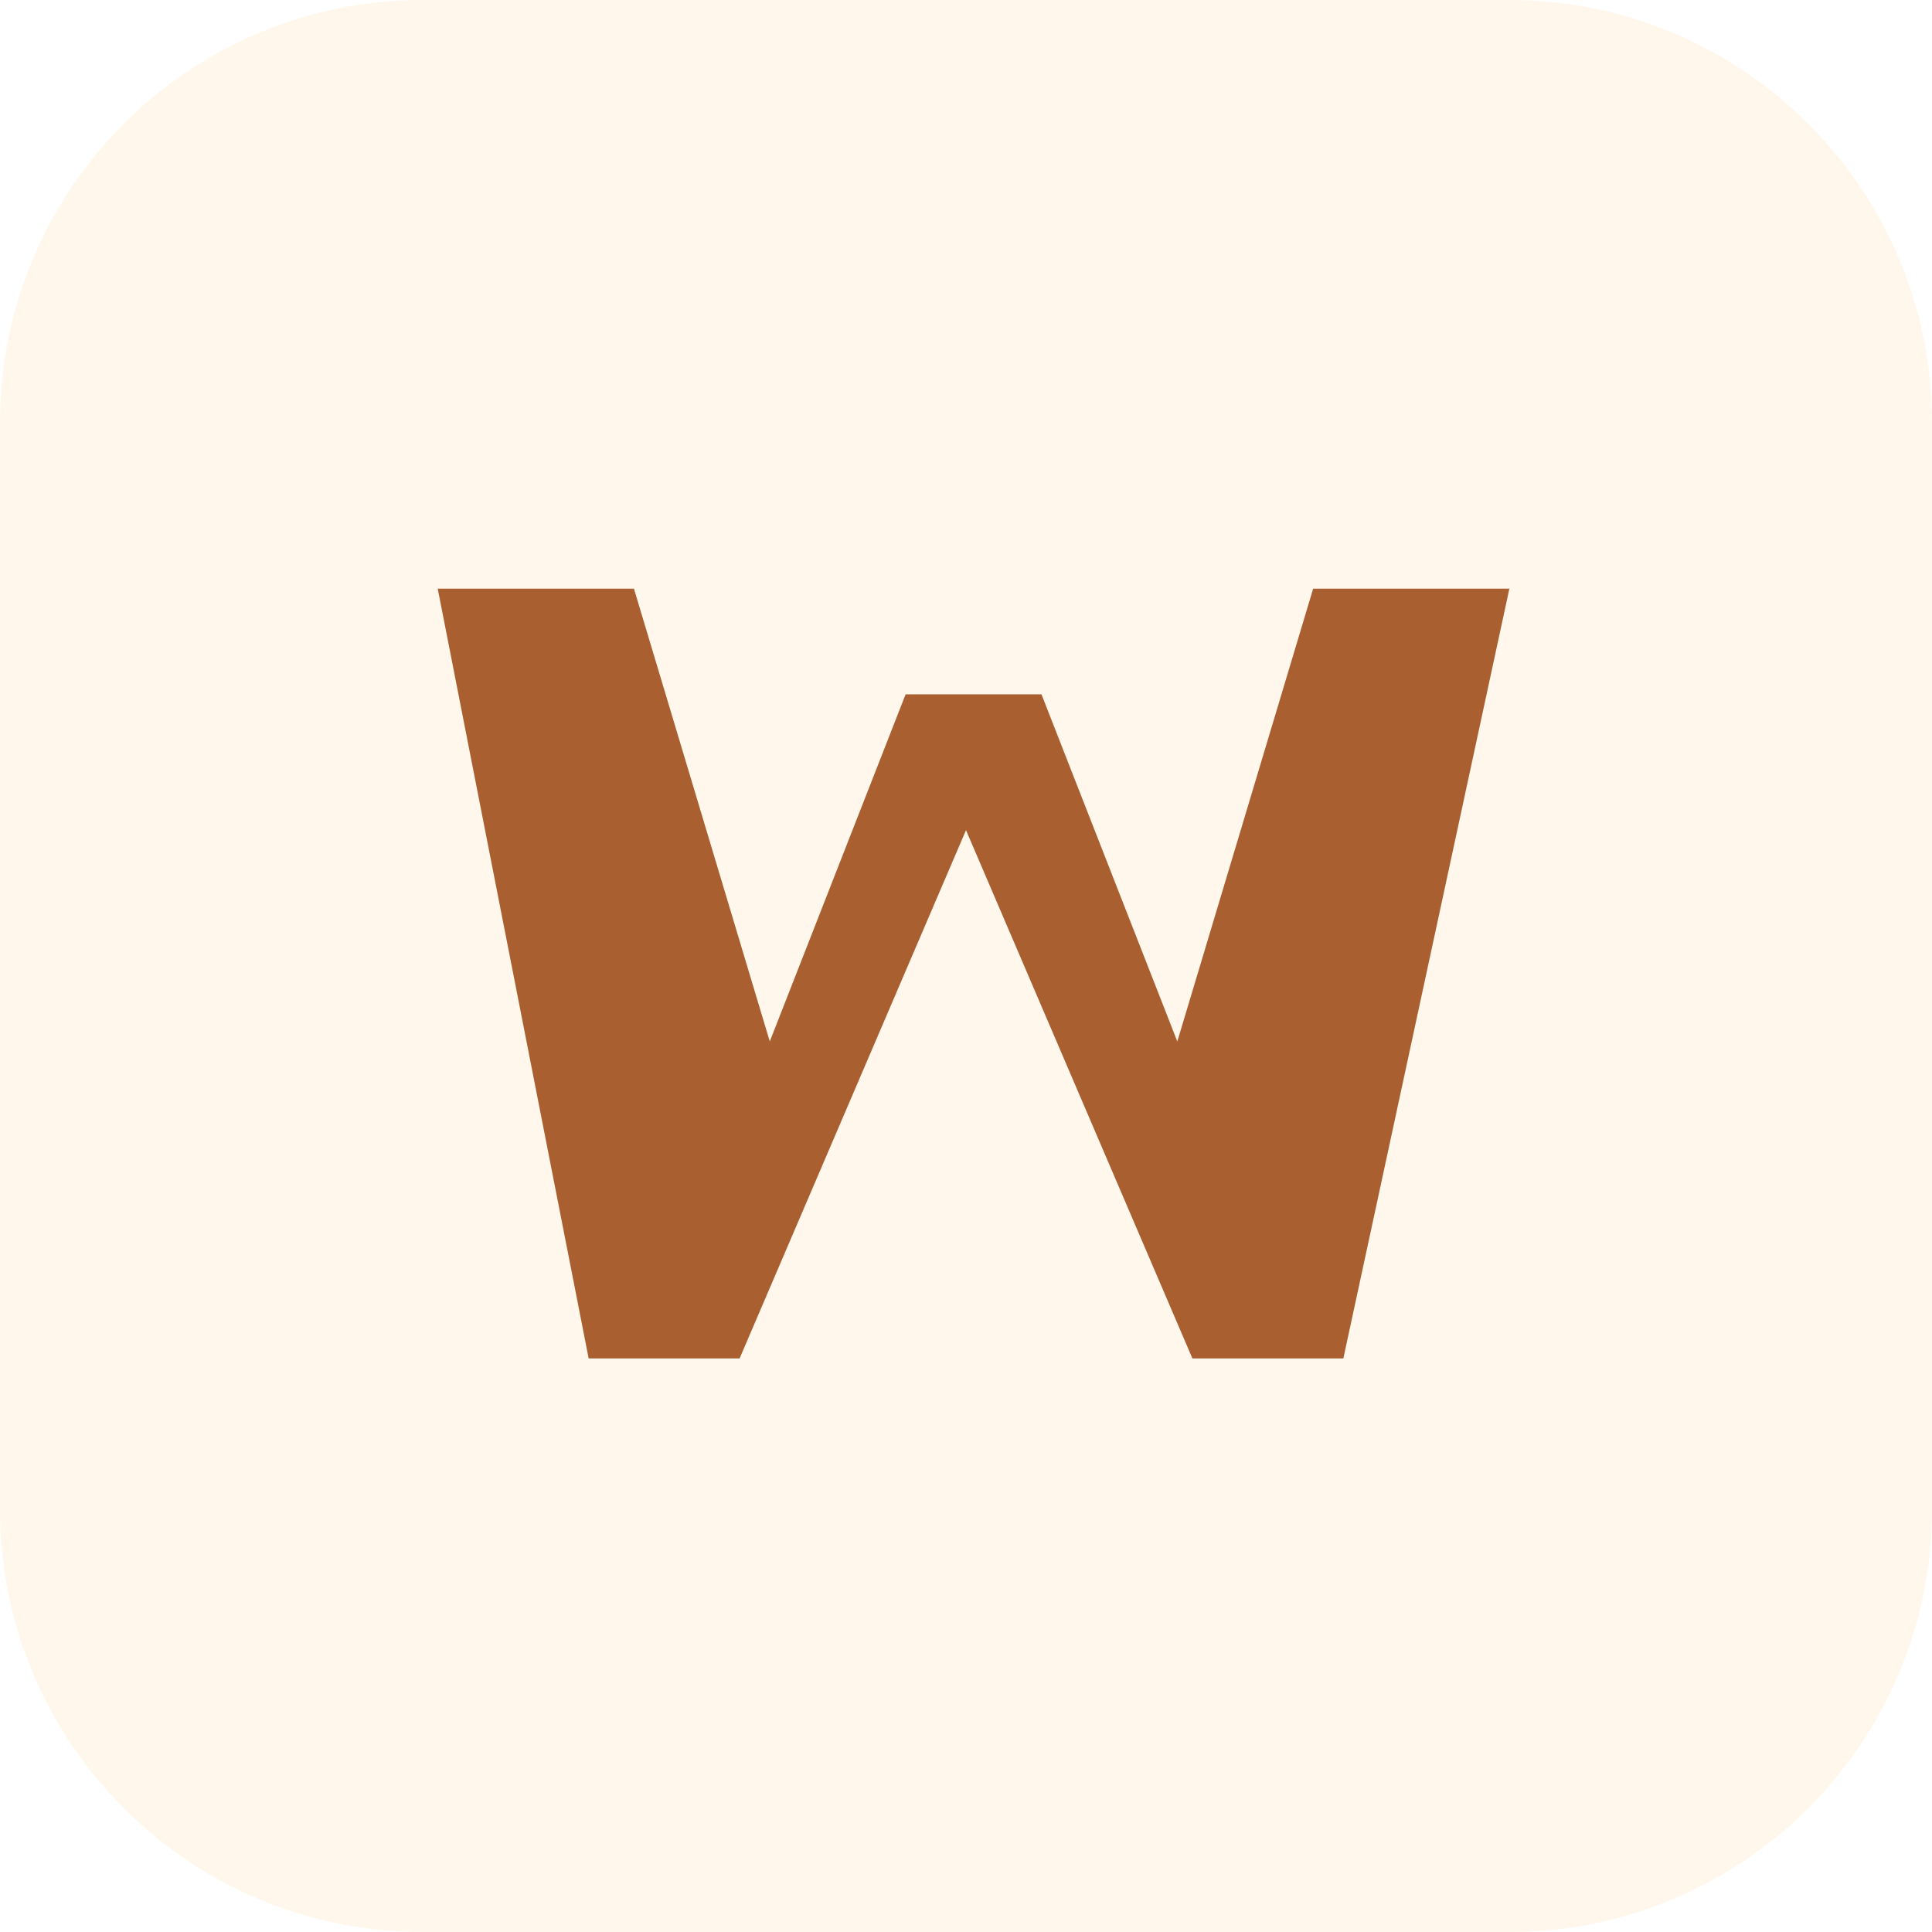
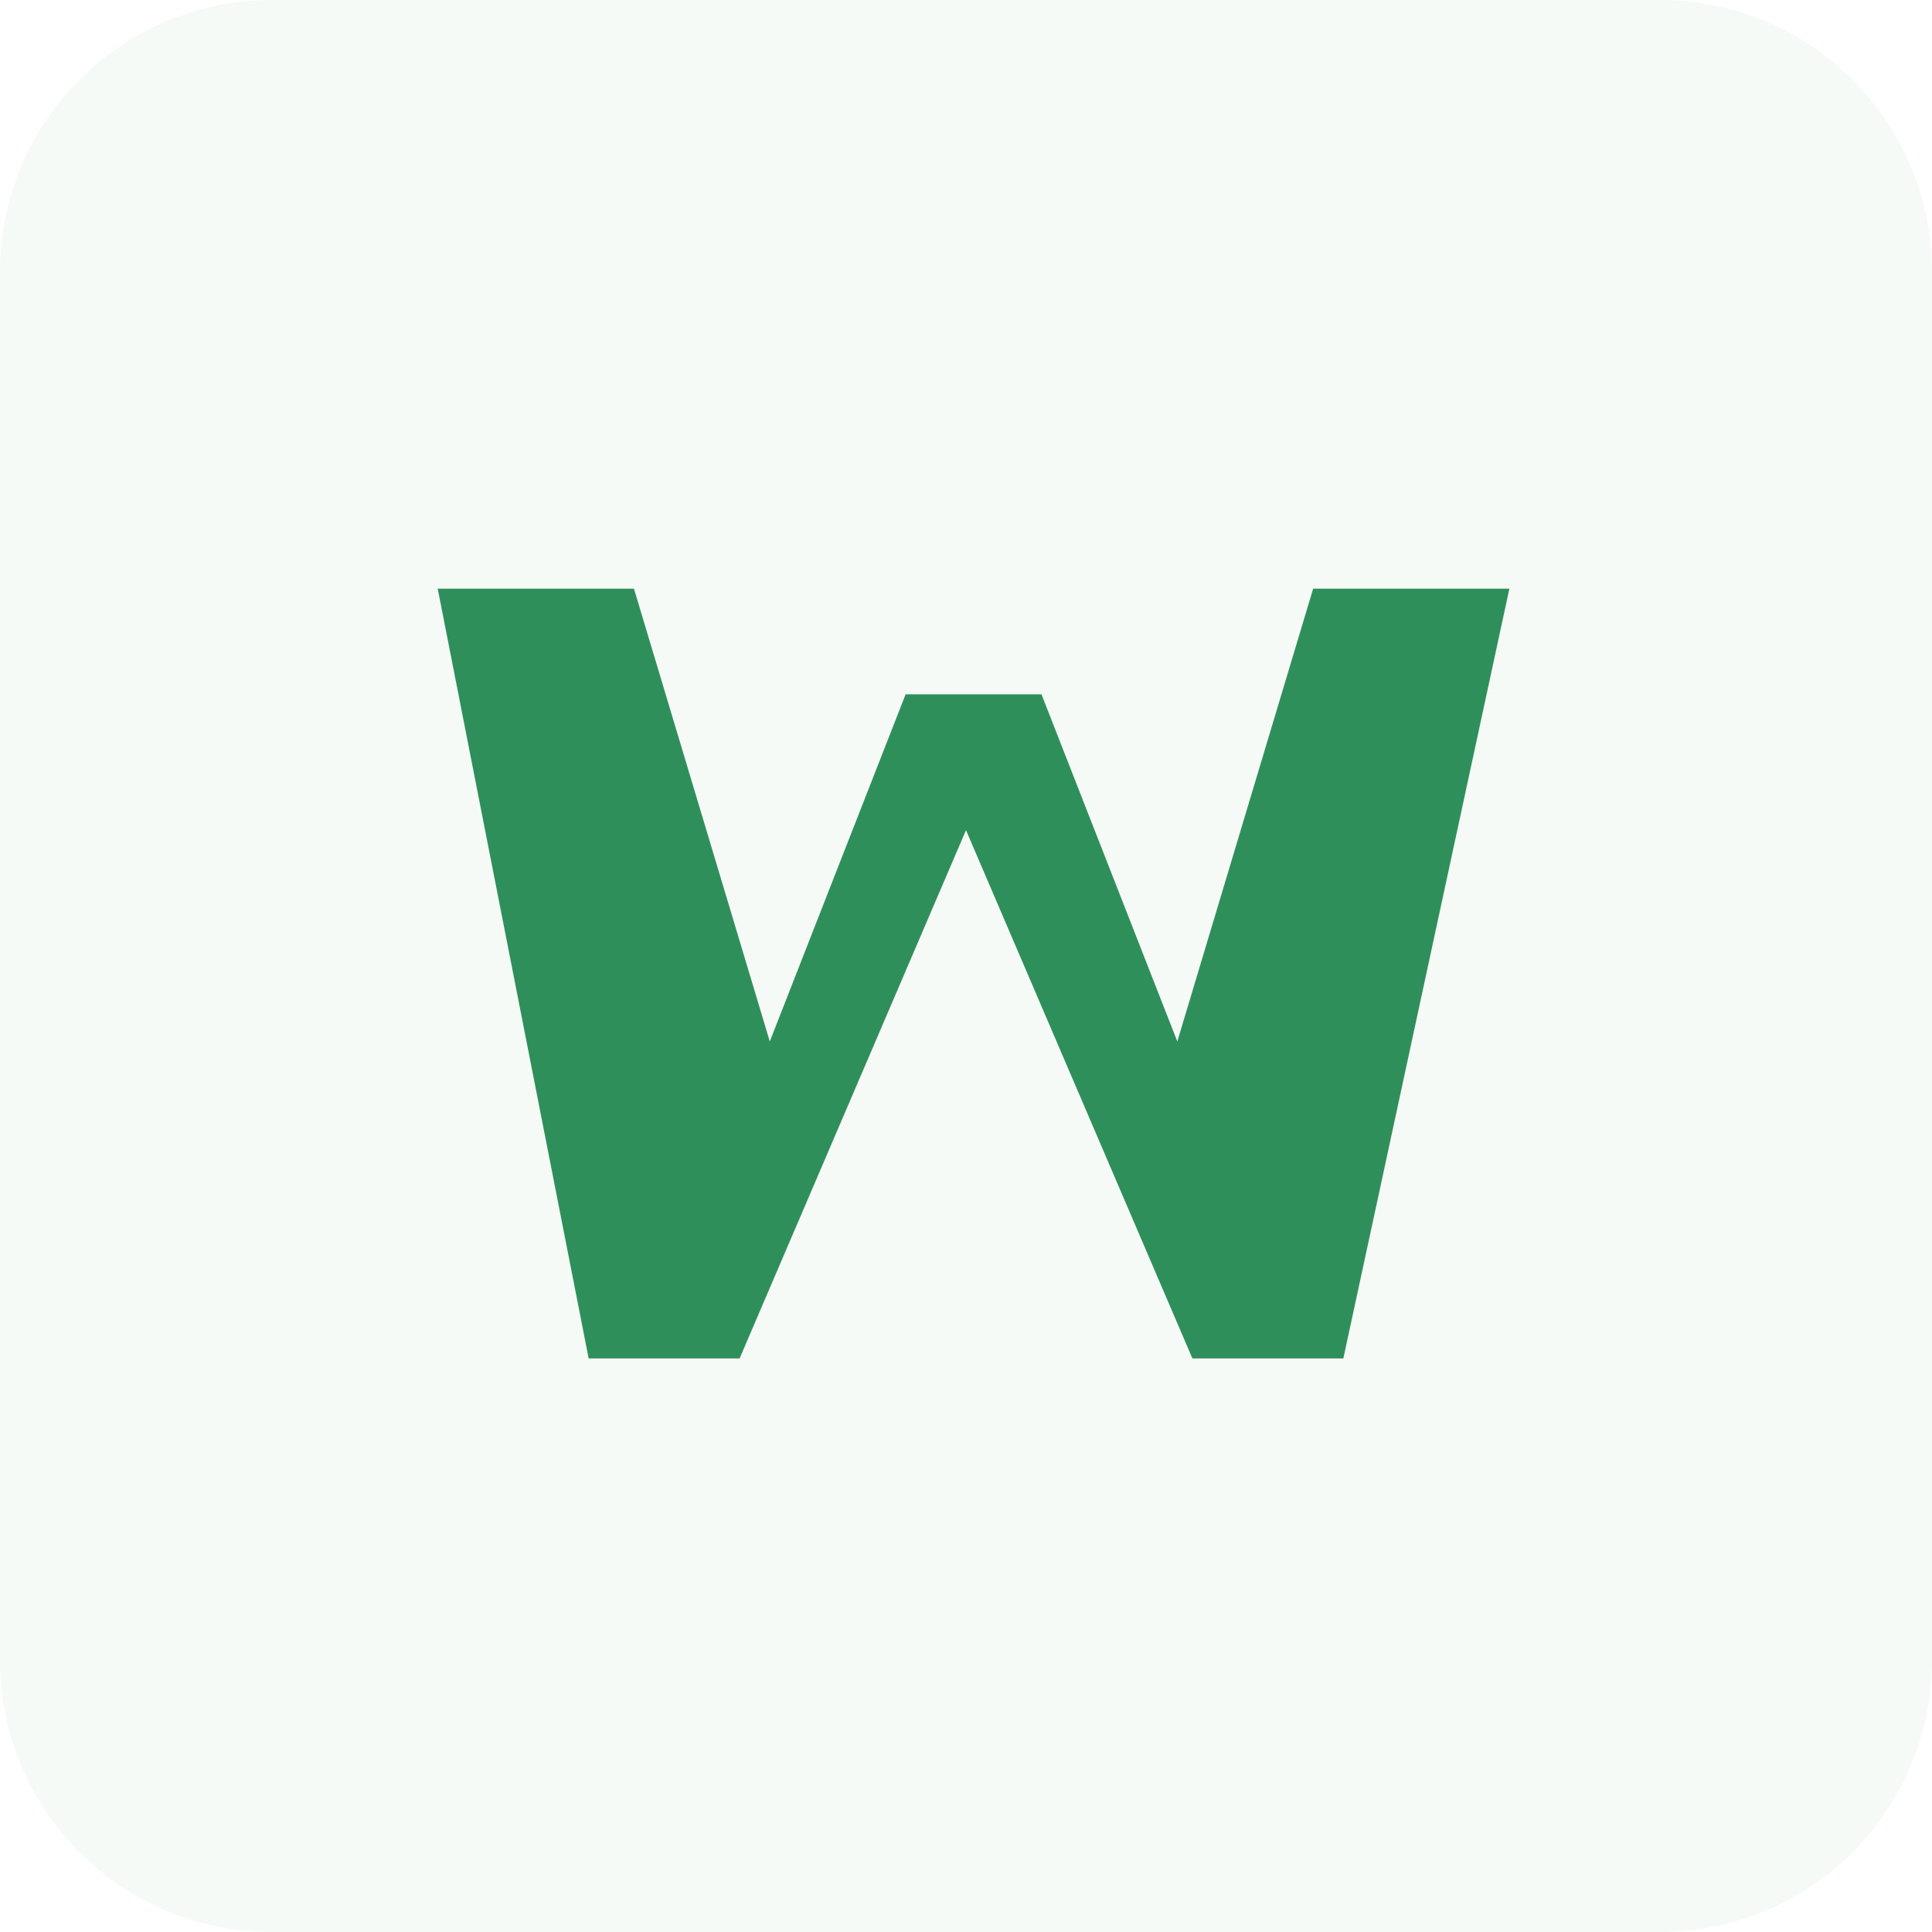
<svg xmlns="http://www.w3.org/2000/svg" viewBox="0 0 128 128" role="img" aria-labelledby="title">
-   <rect width="128" height="128" rx="28" fill="#fff7eb" />
-   <path d="M29 39h13l9 30 9-23h9l9 23 9-30h13L89 90H79L64 55 49 90H39L29 39Z" fill="#a95f2f" />
+   <rect width="128" height="128" rx="18" fill="#f5faf6" />
+   <path d="M29 39h13l9 30 9-23h9l9 23 9-30h13L89 90H79L64 55 49 90H39L29 39Z" fill="#2f8f5b" />
</svg>
